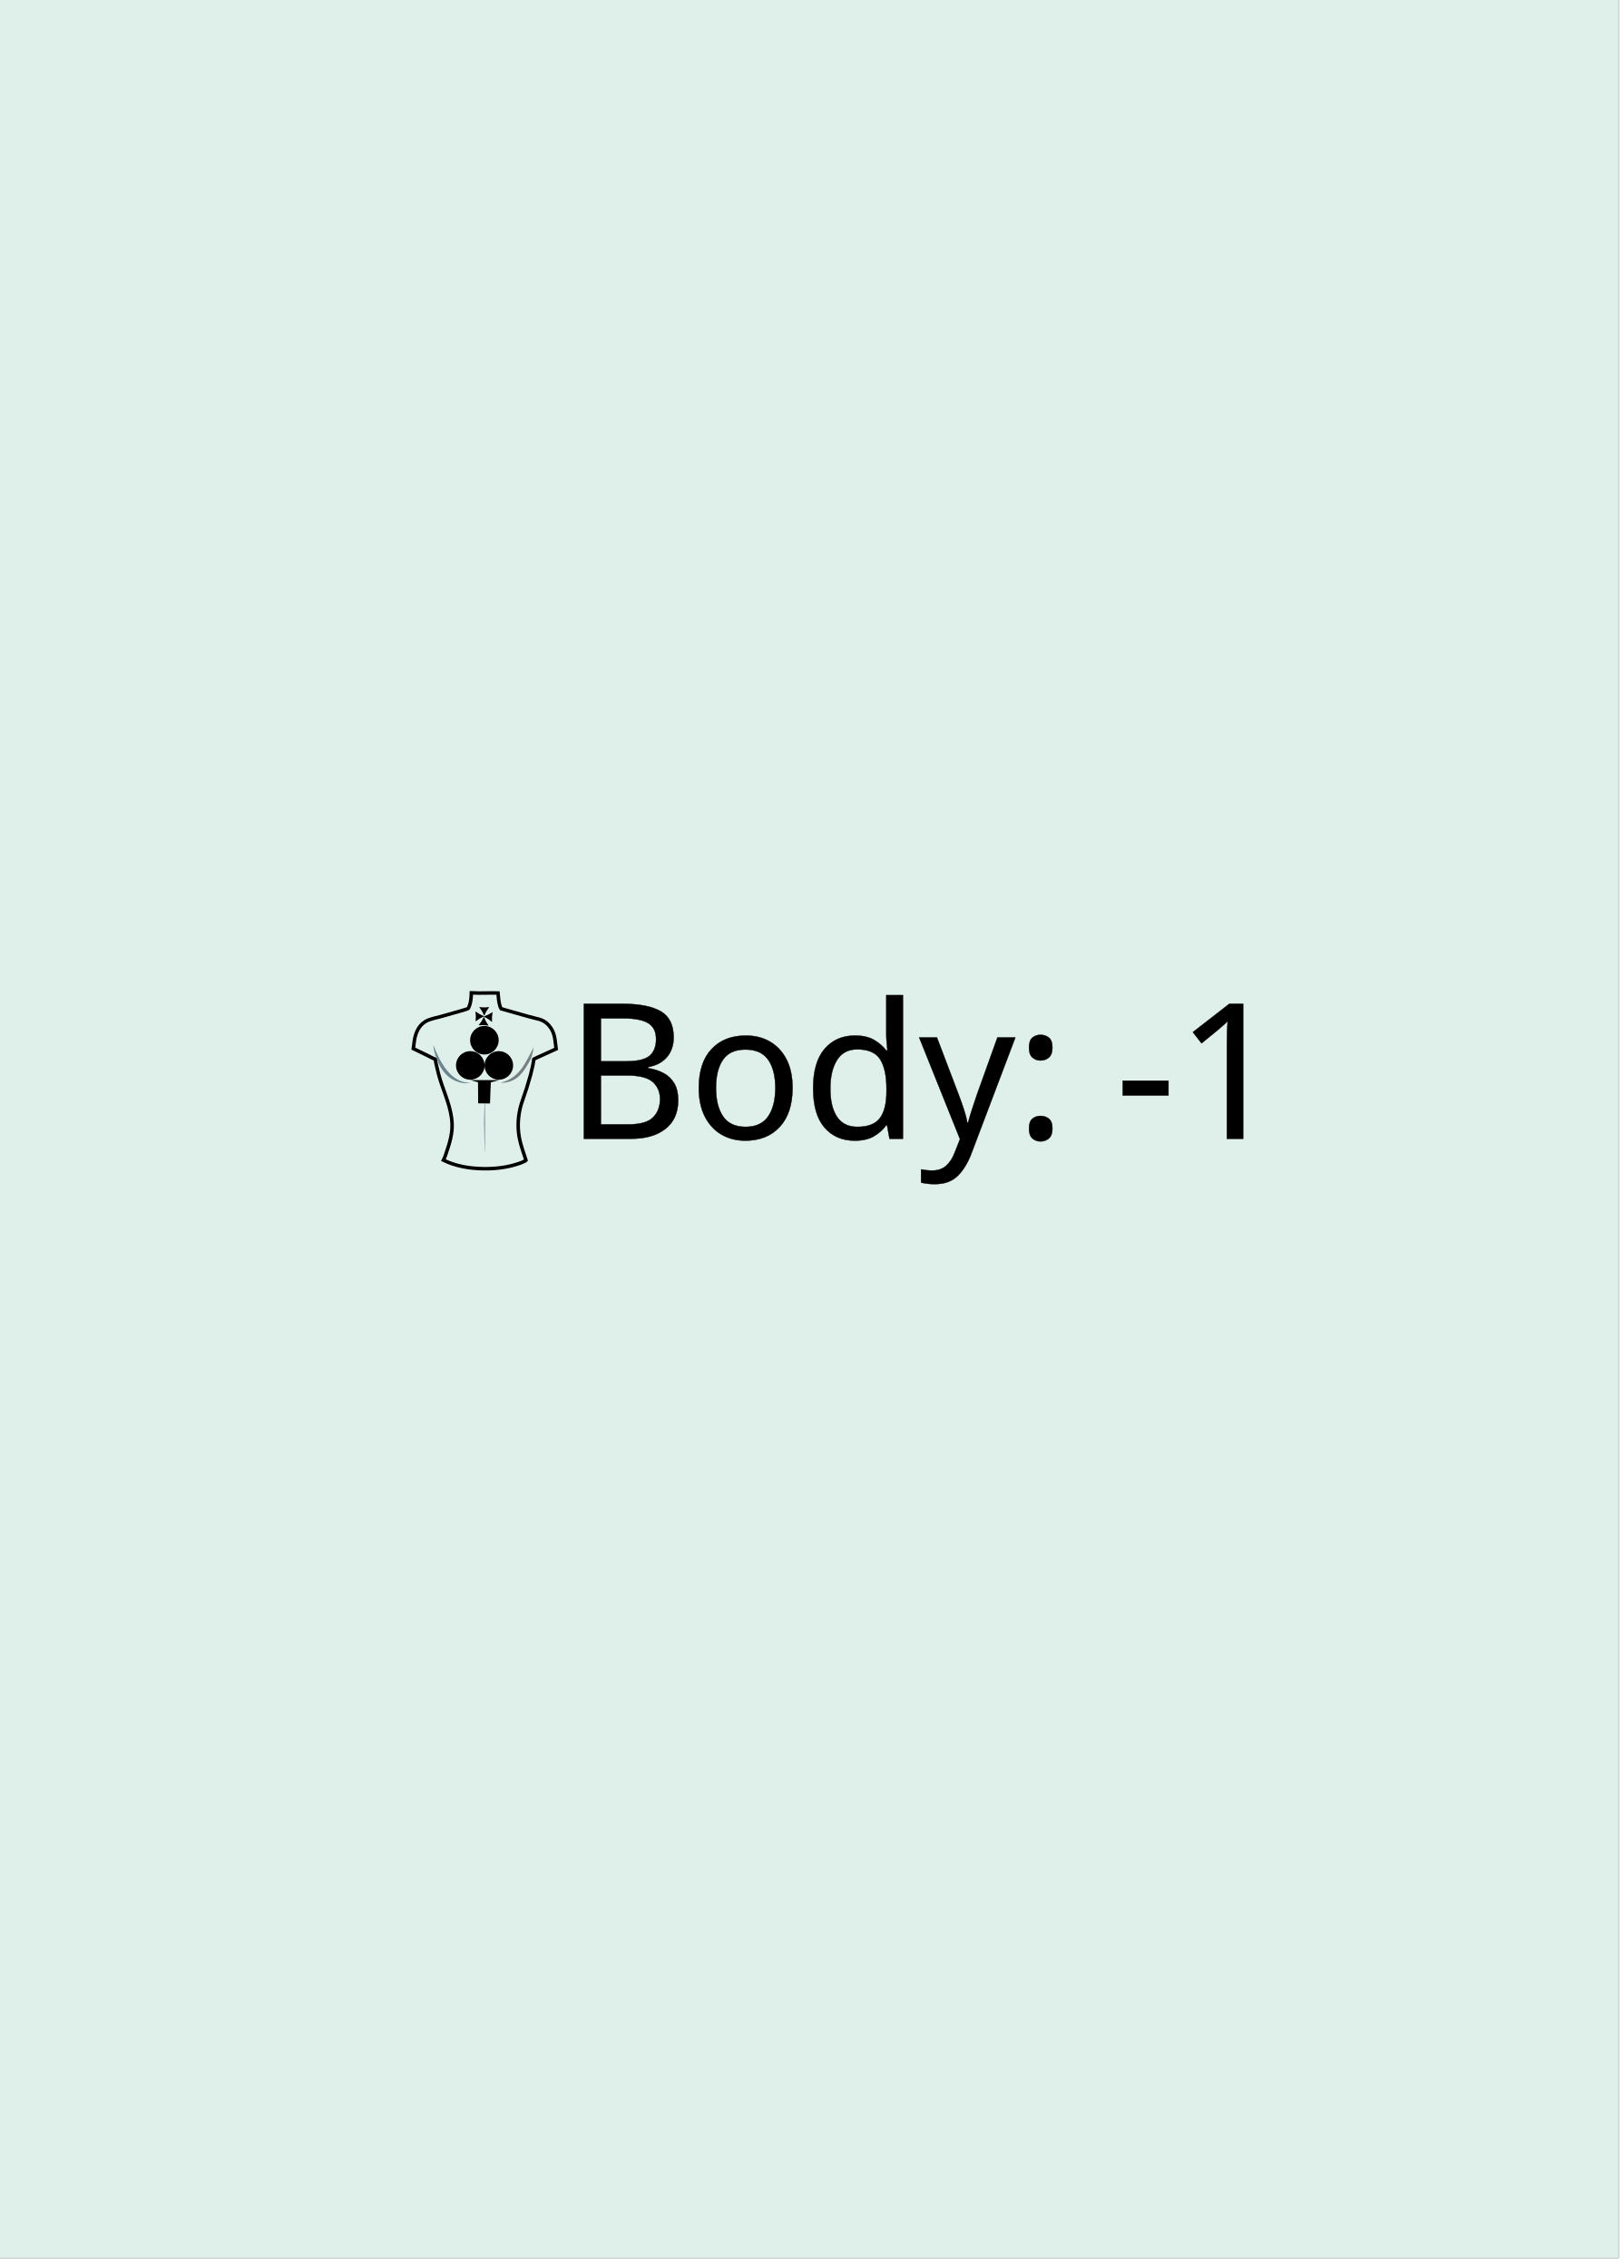
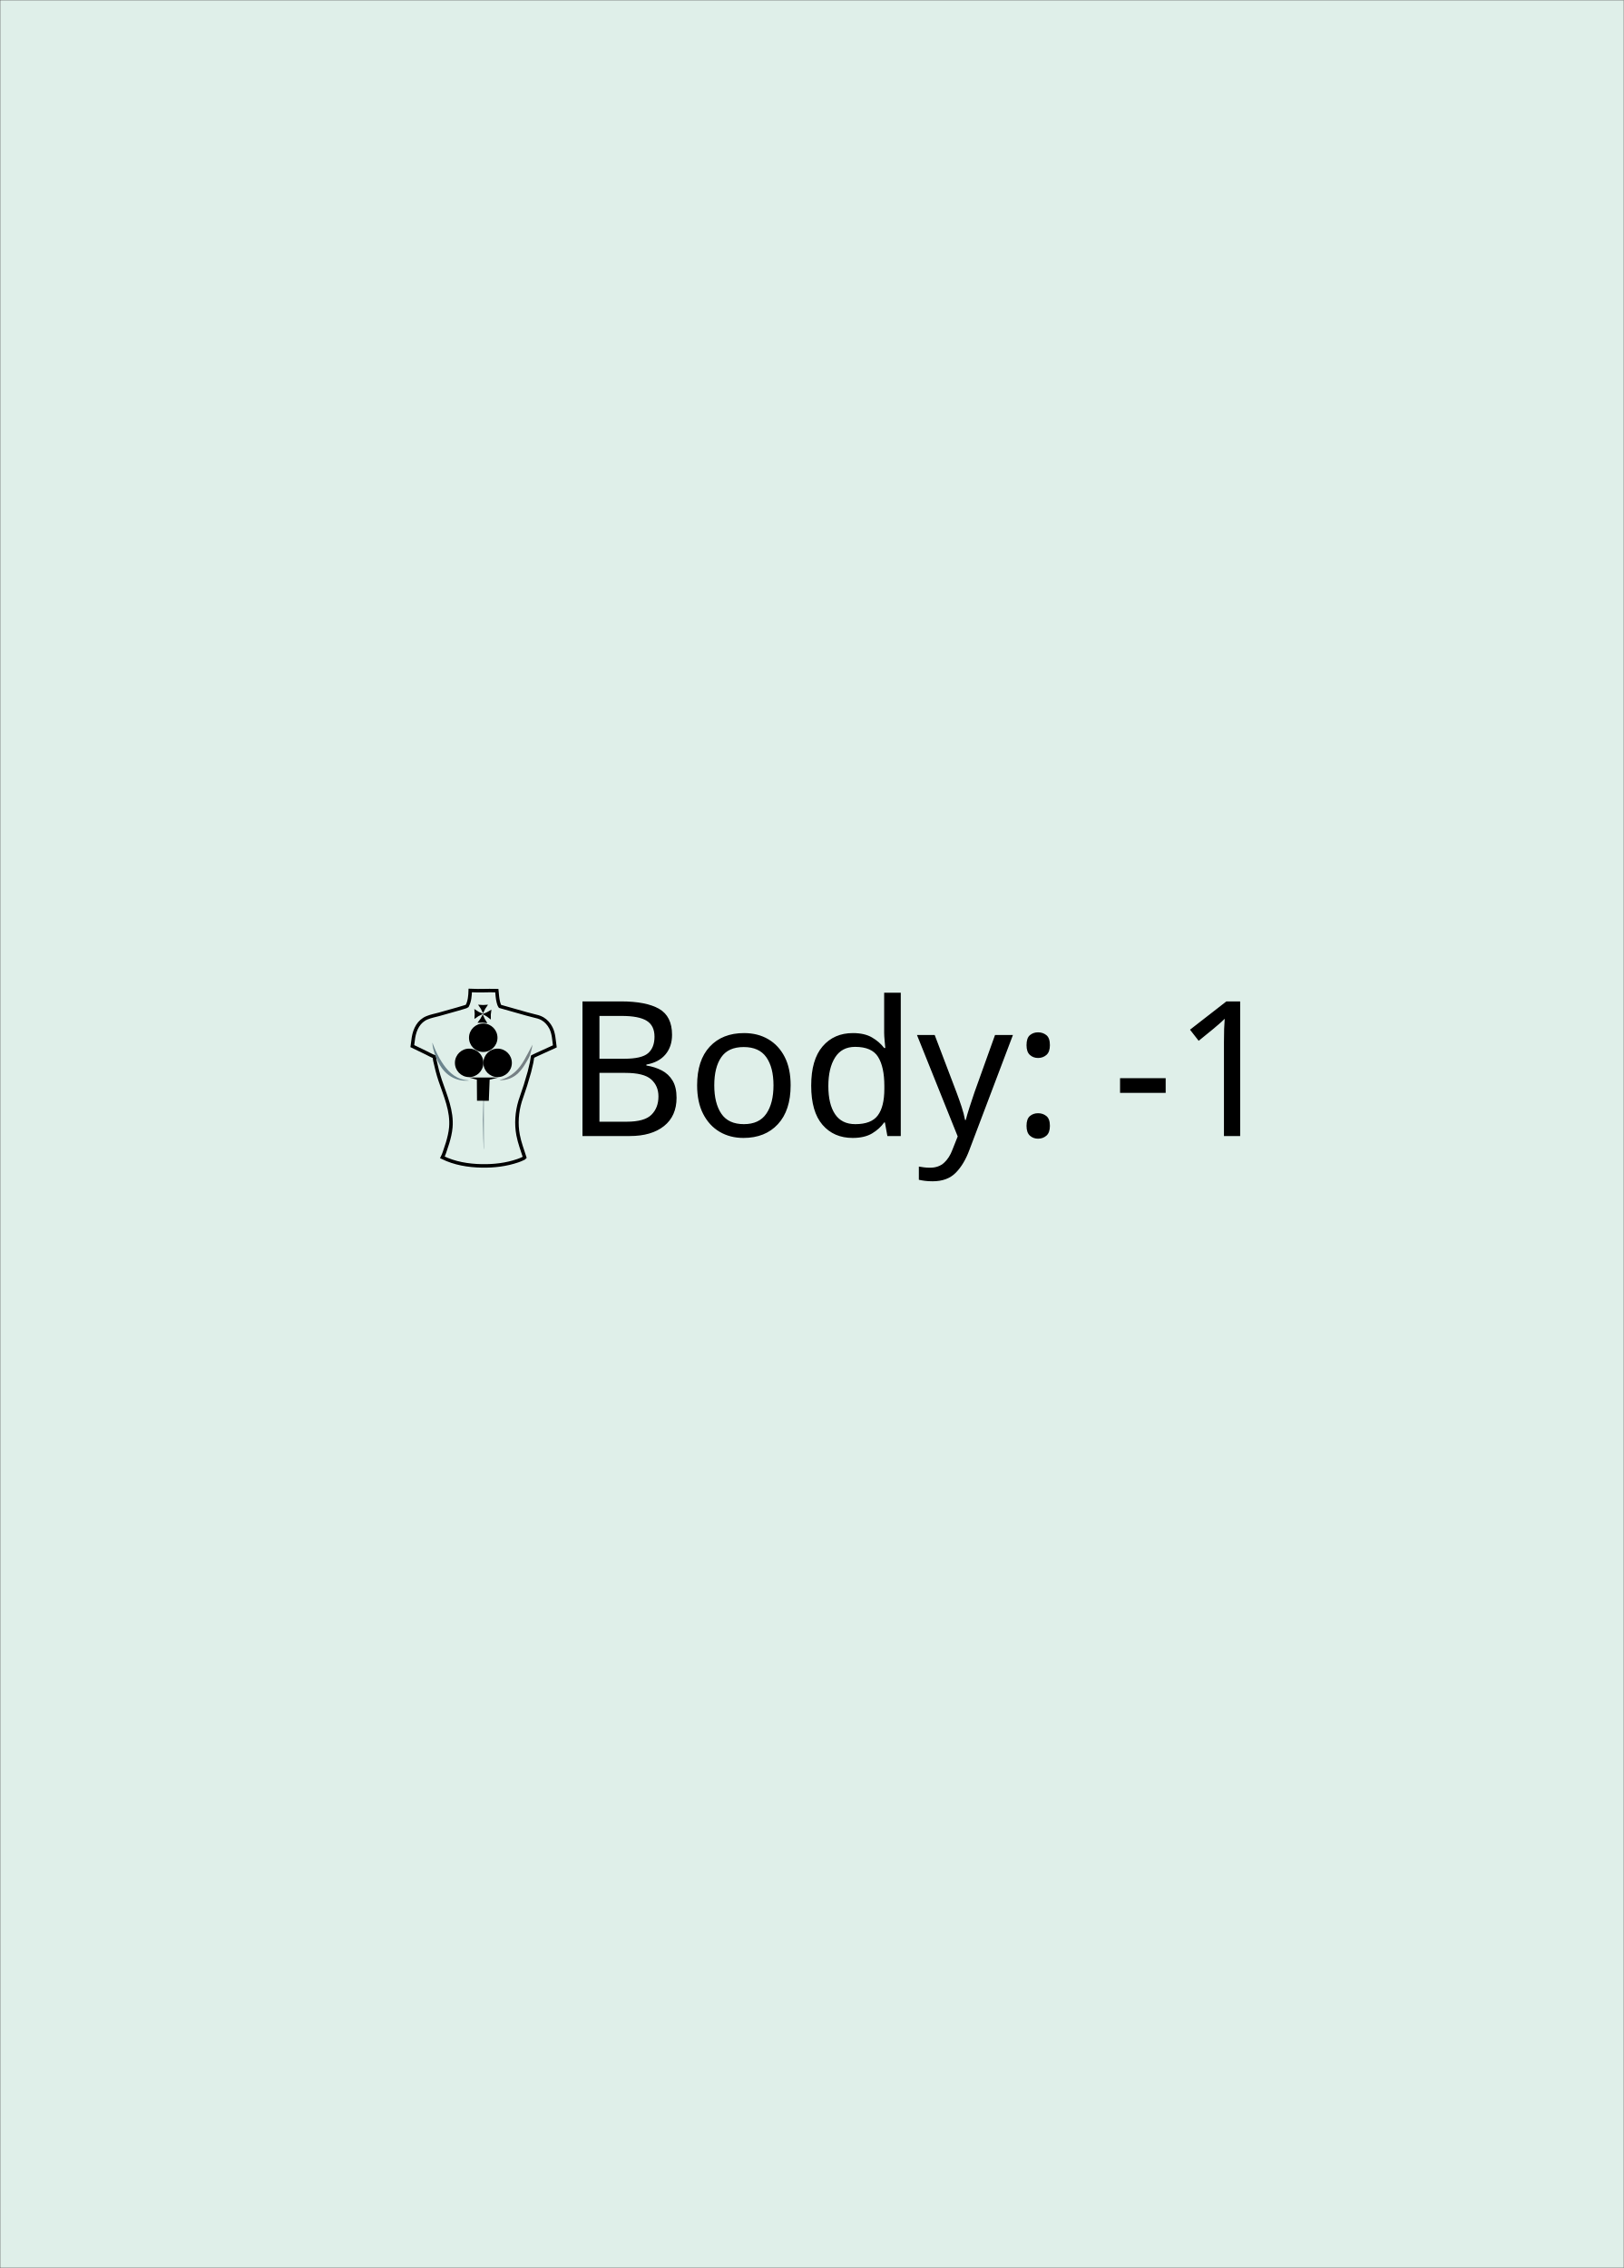
- <svg xmlns="http://www.w3.org/2000/svg" width="63mm" height="88mm" version="1.1" id="svg21" viewBox="0 0 975.489 1362.588">
+ <svg xmlns="http://www.w3.org/2000/svg" width="63mm" height="88mm" version="1.1" id="svg21" viewBox="0 0 63 88">
  <defs id="defs21" />
-   <rect style="fill:#dfefe9;fill-opacity:1;stroke:#383838;stroke-width:0.155;stroke-opacity:1;paint-order:markers fill stroke" id="rect132" width="976.546" height="1358.562" x="-4.154" y="-1.927" />
-   <g id="body">
+   <rect style="fill:#dfefe9;fill-opacity:1;stroke:#383838;stroke-width:0.01;stroke-opacity:1;paint-order:markers fill stroke" id="rect132" width="62.99" height="87.99" x="0.005" y="0.005" />
+   <g id="body" transform="scale(0.06442853)">
    <path fill="#37b2df" d="m 283.174,596.495 c 7.299,0.332 8.882,-0.08 16.009,0.085 0.242,2.356 0.333,4.672 0.925,6.982 0.218,0.851 0.492,1.774 0.996,2.503 l 16.013,4.536 4.008,1.047 c 1.933,0.467 3.819,0.857 5.563,1.867 2.189,1.268 3.915,3.279 5.064,5.512 1.77,3.44 1.787,7.377 2.351,11.127 l -11.049,5.032 -1.422,0.679 c -0.295,0.127 -0.639,0.22 -0.907,0.392 l -0.593,3.615 -1.32,5.62 -2.388,8.105 -3.209,9.554 c -1.979,6.597 -2.507,13.633 -1.224,20.415 0.878,4.641 2.589,9.067 4.013,13.555 -0.134,0.196 -0.562,0.361 -0.781,0.473 -1.107,0.565 -2.261,1.032 -3.437,1.433 -7.073,2.41 -14.304,3.246 -21.752,3.104 -8.138,-0.155 -16.279,-1.507 -23.636,-5.122 0.496,-0.959 0.879,-2.021 1.256,-3.034 l 1.883,-5.714 c 0.898,-3.037 1.664,-6.128 1.944,-9.29 0.874,-9.877 -3.305,-19.133 -6.39,-28.246 -1.314,-3.882 -2.309,-7.964 -3.197,-11.964 l -0.362,-2.379 c -1.66,-0.599 -3.278,-1.564 -4.87,-2.334 l -8.368,-4.052 0.699,-5.174 c 0.852,-5.063 3.155,-9.801 8.128,-11.877 2.24,-0.936 4.813,-1.442 7.161,-2.062 l 11.297,-3.187 3.341,-0.997 c 0.803,-0.242 1.756,-0.45 2.439,-0.936 1.454,-2.804 1.726,-6.158 1.815,-9.268 z" id="path5-3" style="fill:none;stroke:#000000;stroke-width:2.105;stroke-dasharray:none;stroke-opacity:1" />
    <path fill="#26A4D4" d="m 291.268,657.488 0.063,0.053 0.044,34.39 -0.081,0.163 c -0.122,-0.926 -0.089,-1.924 -0.114,-2.859 l -0.144,-3.726 -0.24,-11.245 0.221,-8.868 0.148,-5.963 c 0.03,-0.65 -0.015,-1.302 0.103,-1.945 z" id="path6-7" style="fill:#6f838b;fill-opacity:1;stroke-width:0.099;stroke-dasharray:none" />
    <path fill="#26A4D4" d="m 320.66,629.121 c -0.145,1.182 -0.446,2.365 -0.731,3.52 -0.297,1.198 -0.608,2.456 -1.094,3.594 -0.395,0.925 -0.965,1.82 -1.468,2.692 -1.548,2.682 -3.11,5.227 -5.372,7.381 -3.033,2.888 -6.793,4.309 -10.975,4.213 l -0.067,-0.039 -0.015,-0.076 0.802,-0.219 c 4.454,-1.194 8.319,-3.983 11.147,-7.597 2.007,-2.564 3.572,-5.484 5.088,-8.355 z" id="path7-7" style="fill:#768084;fill-opacity:1;stroke-width:0.124;stroke-dasharray:none" />
    <path fill="#26A4D4" d="m 260.347,627.909 c 0.258,0.305 0.404,0.991 0.554,1.374 l 1.143,2.734 c 0.814,1.82 1.665,3.626 2.656,5.358 2.929,5.117 6.904,10.401 12.731,12.346 0.867,0.289 1.827,0.546 2.733,0.673 0.78,0.109 1.577,0.128 2.34,0.335 l -1.213,0.088 c -4.541,0.213 -9.084,-1.424 -12.444,-4.475 -3.17,-2.878 -5.158,-6.666 -6.662,-10.62 -0.933,-2.454 -1.715,-5.179 -1.837,-7.813 z" id="path8-0" style="fill:#6c858e;fill-opacity:1;stroke-width:0.121" />
-     <text xml:space="preserve" style="font-style:normal;font-variant:normal;font-weight:normal;font-stretch:normal;font-size:113.547px;font-family:Amiri;-inkscape-font-specification:'Amiri, Normal';font-variant-ligatures:normal;font-variant-caps:normal;font-variant-numeric:normal;font-variant-east-asian:normal;fill:#000000;fill-opacity:1;stroke:#000000;stroke-width:0.215;stroke-dasharray:none;stroke-opacity:1;paint-order:markers fill stroke" x="339.742" y="684.152" id="text1">
-       <tspan id="tspan1" x="339.742" y="684.152" style="stroke-width:0.215">Body: -1</tspan>
+     <text xml:space="preserve" style="font-style:normal;font-variant:normal;font-weight:normal;font-stretch:normal;font-size:113.547px;font-family:Amiri;-inkscape-font-specification:'Amiri, Normal';font-variant-ligatures:normal;font-variant-caps:normal;font-variant-numeric:normal;font-variant-east-asian:normal;fill:#000000;fill-opacity:1;stroke:none;stroke-width:0.215;stroke-dasharray:none;stroke-opacity:1;paint-order:markers fill stroke" x="339.742" y="684.152" id="text1">
+       <tspan id="tspan1" x="339.742" y="684.152" style="stroke:none;stroke-width:0.215">Body: -1</tspan>
    </text>
    <path id="rect1" d="m 282.505,648.92 h 17.614 l -5.266,1.301 -0.493,12.724 -7.113,-0.065 -0.083,-12.659 z" style="stroke-width:2.537" />
    <path style="fill:#000000;fill-opacity:1;stroke-width:2.11" id="path2-6-0" d="m 299.569,625.187 a 8.572,8.572 0 0 1 -8.745,8.337 8.572,8.572 0 0 1 -8.396,-8.688 8.572,8.572 0 0 1 8.63,-8.455 8.572,8.572 0 0 1 8.514,8.572" />
    <path style="fill:#000000;fill-opacity:1;stroke-width:2.11" id="path2-6-0-7" d="m 291.087,640.324 a 8.572,8.572 0 0 1 -8.745,8.337 8.572,8.572 0 0 1 -8.396,-8.688 8.572,8.572 0 0 1 8.63,-8.455 8.572,8.572 0 0 1 8.514,8.572" />
    <path style="fill:#000000;fill-opacity:1;stroke-width:2.11" id="path2-6-0-9" d="m 308.235,640.324 a 8.572,8.572 0 0 1 -8.745,8.337 8.572,8.572 0 0 1 -8.396,-8.688 8.572,8.572 0 0 1 8.63,-8.455 8.572,8.572 0 0 1 8.514,8.572" />
    <path style="fill:#000000" id="path1" d="m -4.268,6.022 -0.291,-0.592 -0.367,-0.548 0.658,0.044 0.658,-0.044 -0.367,0.548 z" transform="matrix(4.546602,0,0,4.546602,310.2906,582.8579)" />
    <path style="fill:#000000" id="path1-7" d="m -4.268,6.022 -0.291,-0.592 -0.367,-0.548 0.658,0.044 0.658,-0.044 -0.367,0.548 z" transform="matrix(2.141025,4.010935,-4.010935,2.141025,320.8208,620.1935)" />
    <path style="fill:#000000" id="path1-9" d="m -4.268,6.022 -0.291,-0.592 -0.367,-0.548 0.658,0.044 0.658,-0.044 -0.367,0.548 z" transform="matrix(-0.05177666,-4.546308,4.546308,-0.05177666,263.2451,591.4883)" />
    <path style="fill:#000000" id="path1-5" d="m -4.268,6.022 -0.291,-0.592 -0.367,-0.548 0.658,0.044 0.658,-0.044 -0.367,0.548 z" transform="matrix(-0.2665554,4.538782,-4.538782,-0.2665554,316.7785,631.6868)" />
  </g>
</svg>
